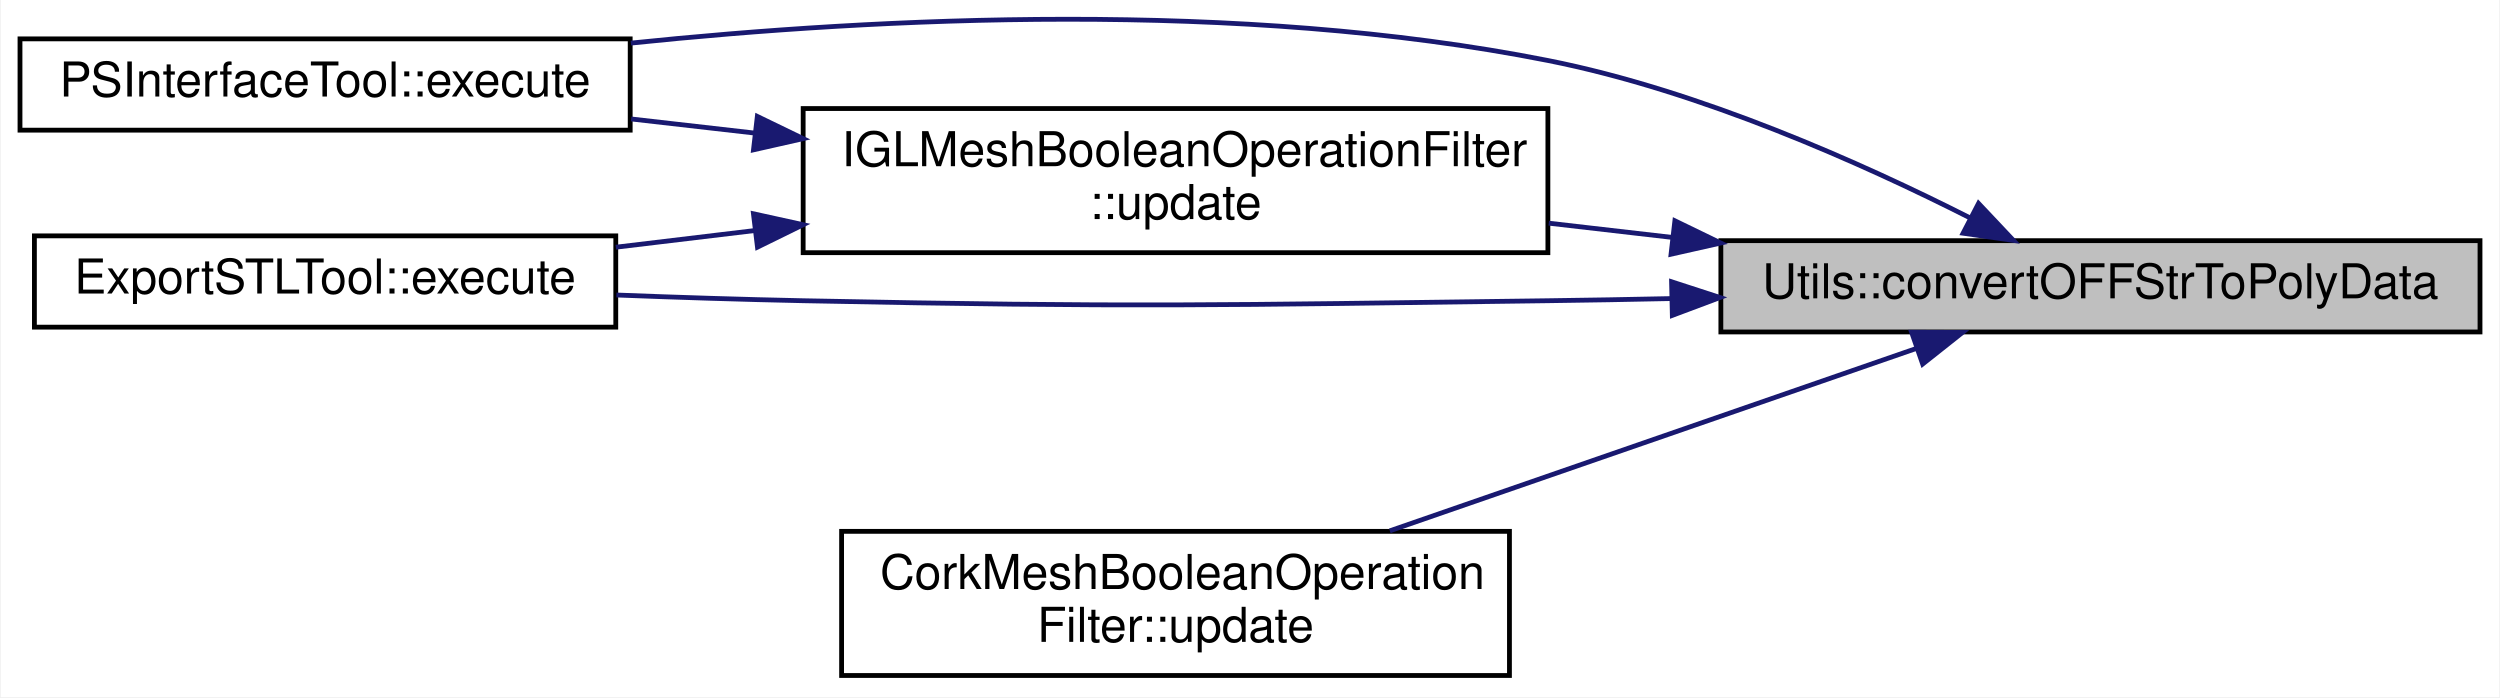
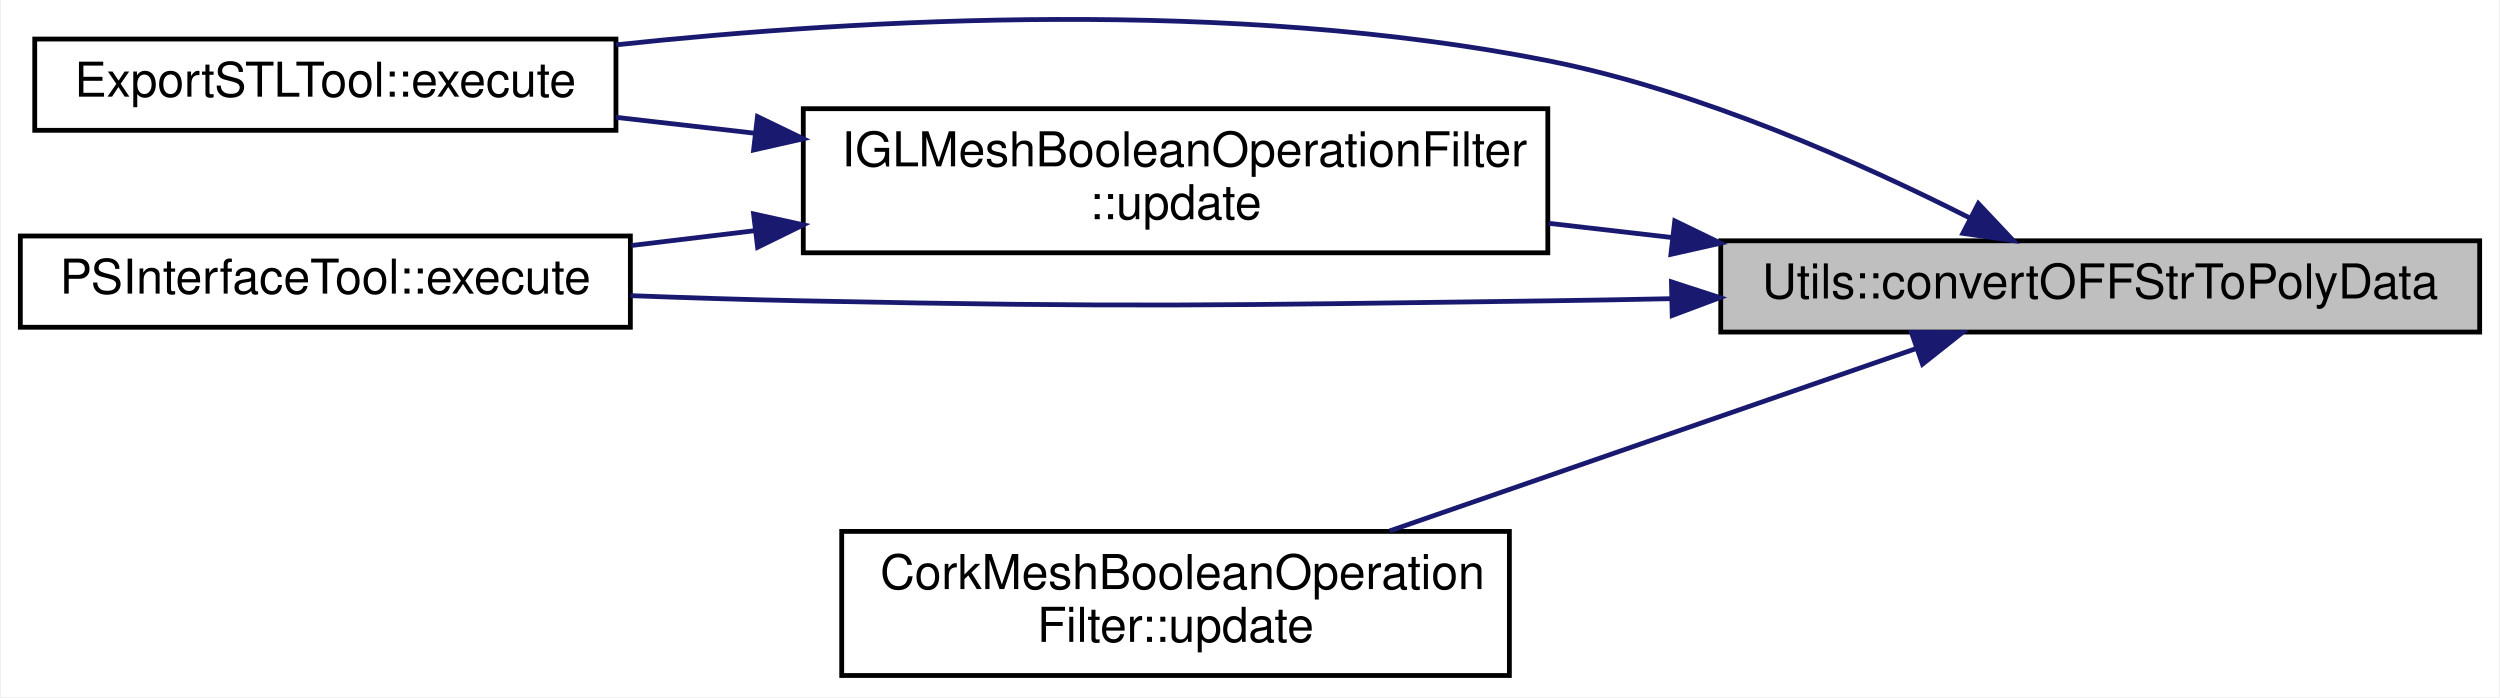
- <svg xmlns="http://www.w3.org/2000/svg" xmlns:xlink="http://www.w3.org/1999/xlink" width="520pt" height="145pt" viewBox="0.00 0.00 520.00 145.09">
-   <g id="graph0" class="graph" transform="scale(1 1) rotate(0) translate(4 141.09)">
-     <polygon fill="white" stroke="transparent" points="-4,4 -4,-141.09 516,-141.09 516,4 -4,4" />
+ <svg xmlns="http://www.w3.org/2000/svg" xmlns:xlink="http://www.w3.org/1999/xlink" width="520pt" height="145pt" viewBox="0.00 0.00 520.00 145.13">
+   <g id="graph0" class="graph" transform="scale(1 1) rotate(0) translate(4 141.13)">
+     <polygon fill="white" stroke="transparent" points="-4,4 -4,-141.13 516,-141.13 516,4 -4,4" />
    <g id="node1" class="node">
      <g id="a_node1">
        <a xlink:title="Converts an OFF file string to a vtkPolyData object.">
          <polygon fill="#bfbfbf" stroke="black" points="354,-72 354,-91 512,-91 512,-72 354,-72" />
          <text text-anchor="middle" x="433" y="-79" font-family="Helvetica,sans-Serif" font-size="10.00">Utils::convertOFFStrToPolyData</text>
        </a>
      </g>
    </g>
    <g id="node2" class="node">
      <g id="a_node2">
-         <a xlink:href="../../d9/d00/class_p_s_interface_tool.html#aa26bf20d4e597f64df960e4c1a5c3a69" target="_top" xlink:title=" ">
-           <polygon fill="white" stroke="black" points="0,-114 0,-133 127,-133 127,-114 0,-114" />
-           <text text-anchor="middle" x="63.5" y="-121" font-family="Helvetica,sans-Serif" font-size="10.00">PSInterfaceTool::execute</text>
+         <a xlink:href="../../dd/d00/class_export_s_t_l_tool.html#a218420198ac8fef5b9f9a8acc889307d" target="_top" xlink:title=" ">
+           <polygon fill="white" stroke="black" points="3,-114 3,-133 124,-133 124,-114 3,-114" />
+           <text text-anchor="middle" x="63.5" y="-121" font-family="Helvetica,sans-Serif" font-size="10.00">ExportSTLTool::execute</text>
        </a>
      </g>
    </g>
    <g id="edge1" class="edge">
-       <path fill="none" stroke="midnightblue" d="M405.98,-95.68C383.45,-107.1 349.6,-122.24 318,-128.5 253.88,-141.2 178.85,-137.48 127.14,-132.12" />
+       <path fill="none" stroke="midnightblue" d="M405.98,-95.68C383.45,-107.1 349.6,-122.24 318,-128.5 252.58,-141.46 175.81,-137.33 124.03,-131.8" />
      <polygon fill="midnightblue" stroke="midnightblue" points="407.63,-98.76 414.9,-91.05 404.41,-92.55 407.63,-98.76" />
    </g>
    <g id="node3" class="node">
      <g id="a_node3">
-         <a xlink:href="../../dd/d00/class_export_s_t_l_tool.html#a218420198ac8fef5b9f9a8acc889307d" target="_top" xlink:title=" ">
-           <polygon fill="white" stroke="black" points="3,-73 3,-92 124,-92 124,-73 3,-73" />
-           <text text-anchor="middle" x="63.5" y="-80" font-family="Helvetica,sans-Serif" font-size="10.00">ExportSTLTool::execute</text>
+         <a xlink:href="../../d9/d00/class_p_s_interface_tool.html#aa26bf20d4e597f64df960e4c1a5c3a69" target="_top" xlink:title=" ">
+           <polygon fill="white" stroke="black" points="0,-73 0,-92 127,-92 127,-73 0,-73" />
+           <text text-anchor="middle" x="63.5" y="-80" font-family="Helvetica,sans-Serif" font-size="10.00">PSInterfaceTool::execute</text>
        </a>
      </g>
    </g>
    <g id="edge2" class="edge">
-       <path fill="none" stroke="midnightblue" d="M343.66,-78.95C334.99,-78.76 326.32,-78.61 318,-78.5 249.12,-77.59 231.87,-77.1 163,-78.5 150.42,-78.76 136.95,-79.19 124.13,-79.69" />
+       <path fill="none" stroke="midnightblue" d="M343.66,-78.95C334.99,-78.76 326.32,-78.61 318,-78.5 249.12,-77.59 231.87,-77.1 163,-78.5 151.36,-78.74 138.96,-79.13 127.02,-79.58" />
      <polygon fill="midnightblue" stroke="midnightblue" points="343.74,-82.45 353.82,-79.17 343.9,-75.45 343.74,-82.45" />
    </g>
    <g id="node4" class="node">
      <g id="a_node4">
        <a xlink:href="../../d4/d76/class_i_g_l_mesh_boolean_operation_filter.html#a2a84e6e879e95cac0ad31f1531c621ea" target="_top" xlink:title="Execute operation on meshes.">
          <polygon fill="white" stroke="black" points="163,-88.5 163,-118.5 318,-118.5 318,-88.5 163,-88.5" />
          <text text-anchor="start" x="171" y="-106.5" font-family="Helvetica,sans-Serif" font-size="10.00">IGLMeshBooleanOperationFilter</text>
          <text text-anchor="middle" x="240.5" y="-95.5" font-family="Helvetica,sans-Serif" font-size="10.00">::update</text>
        </a>
      </g>
    </g>
    <g id="edge3" class="edge">
      <path fill="none" stroke="midnightblue" d="M343.93,-91.67C335.33,-92.66 326.65,-93.67 318.18,-94.64" />
      <polygon fill="midnightblue" stroke="midnightblue" points="344.43,-95.14 353.97,-90.51 343.63,-88.18 344.43,-95.14" />
    </g>
    <g id="node5" class="node">
      <g id="a_node5">
        <a xlink:href="../../d9/d68/class_cork_mesh_boolean_operation_filter.html#a0248d172d1c6b4037b2ce5bab38f14c3" target="_top" xlink:title="Execute operation on meshes.">
          <polygon fill="white" stroke="black" points="171,-0.5 171,-30.5 310,-30.5 310,-0.5 171,-0.5" />
          <text text-anchor="start" x="179" y="-18.5" font-family="Helvetica,sans-Serif" font-size="10.00">CorkMeshBooleanOperation</text>
          <text text-anchor="middle" x="240.5" y="-7.5" font-family="Helvetica,sans-Serif" font-size="10.00">Filter::update</text>
        </a>
      </g>
    </g>
    <g id="edge6" class="edge">
      <path fill="none" stroke="midnightblue" d="M394.6,-68.54C363.16,-57.65 318.18,-42.07 285.1,-30.61" />
      <polygon fill="midnightblue" stroke="midnightblue" points="393.7,-71.94 404.3,-71.9 396,-65.32 393.7,-71.94" />
    </g>
    <g id="edge4" class="edge">
-       <path fill="none" stroke="midnightblue" d="M152.86,-113.4C144.21,-114.39 135.54,-115.38 127.2,-116.33" />
+       <path fill="none" stroke="midnightblue" d="M152.85,-113.4C143.09,-114.52 133.31,-115.64 124.01,-116.7" />
      <polygon fill="midnightblue" stroke="midnightblue" points="153.46,-116.86 163,-112.24 152.66,-109.9 153.46,-116.86" />
    </g>
    <g id="edge5" class="edge">
-       <path fill="none" stroke="midnightblue" d="M152.85,-93.1C143.09,-91.93 133.31,-90.76 124.01,-89.64" />
+       <path fill="none" stroke="midnightblue" d="M152.86,-93.1C144.21,-92.07 135.54,-91.03 127.2,-90.02" />
      <polygon fill="midnightblue" stroke="midnightblue" points="152.65,-96.6 163,-94.32 153.49,-89.65 152.65,-96.6" />
    </g>
  </g>
</svg>
